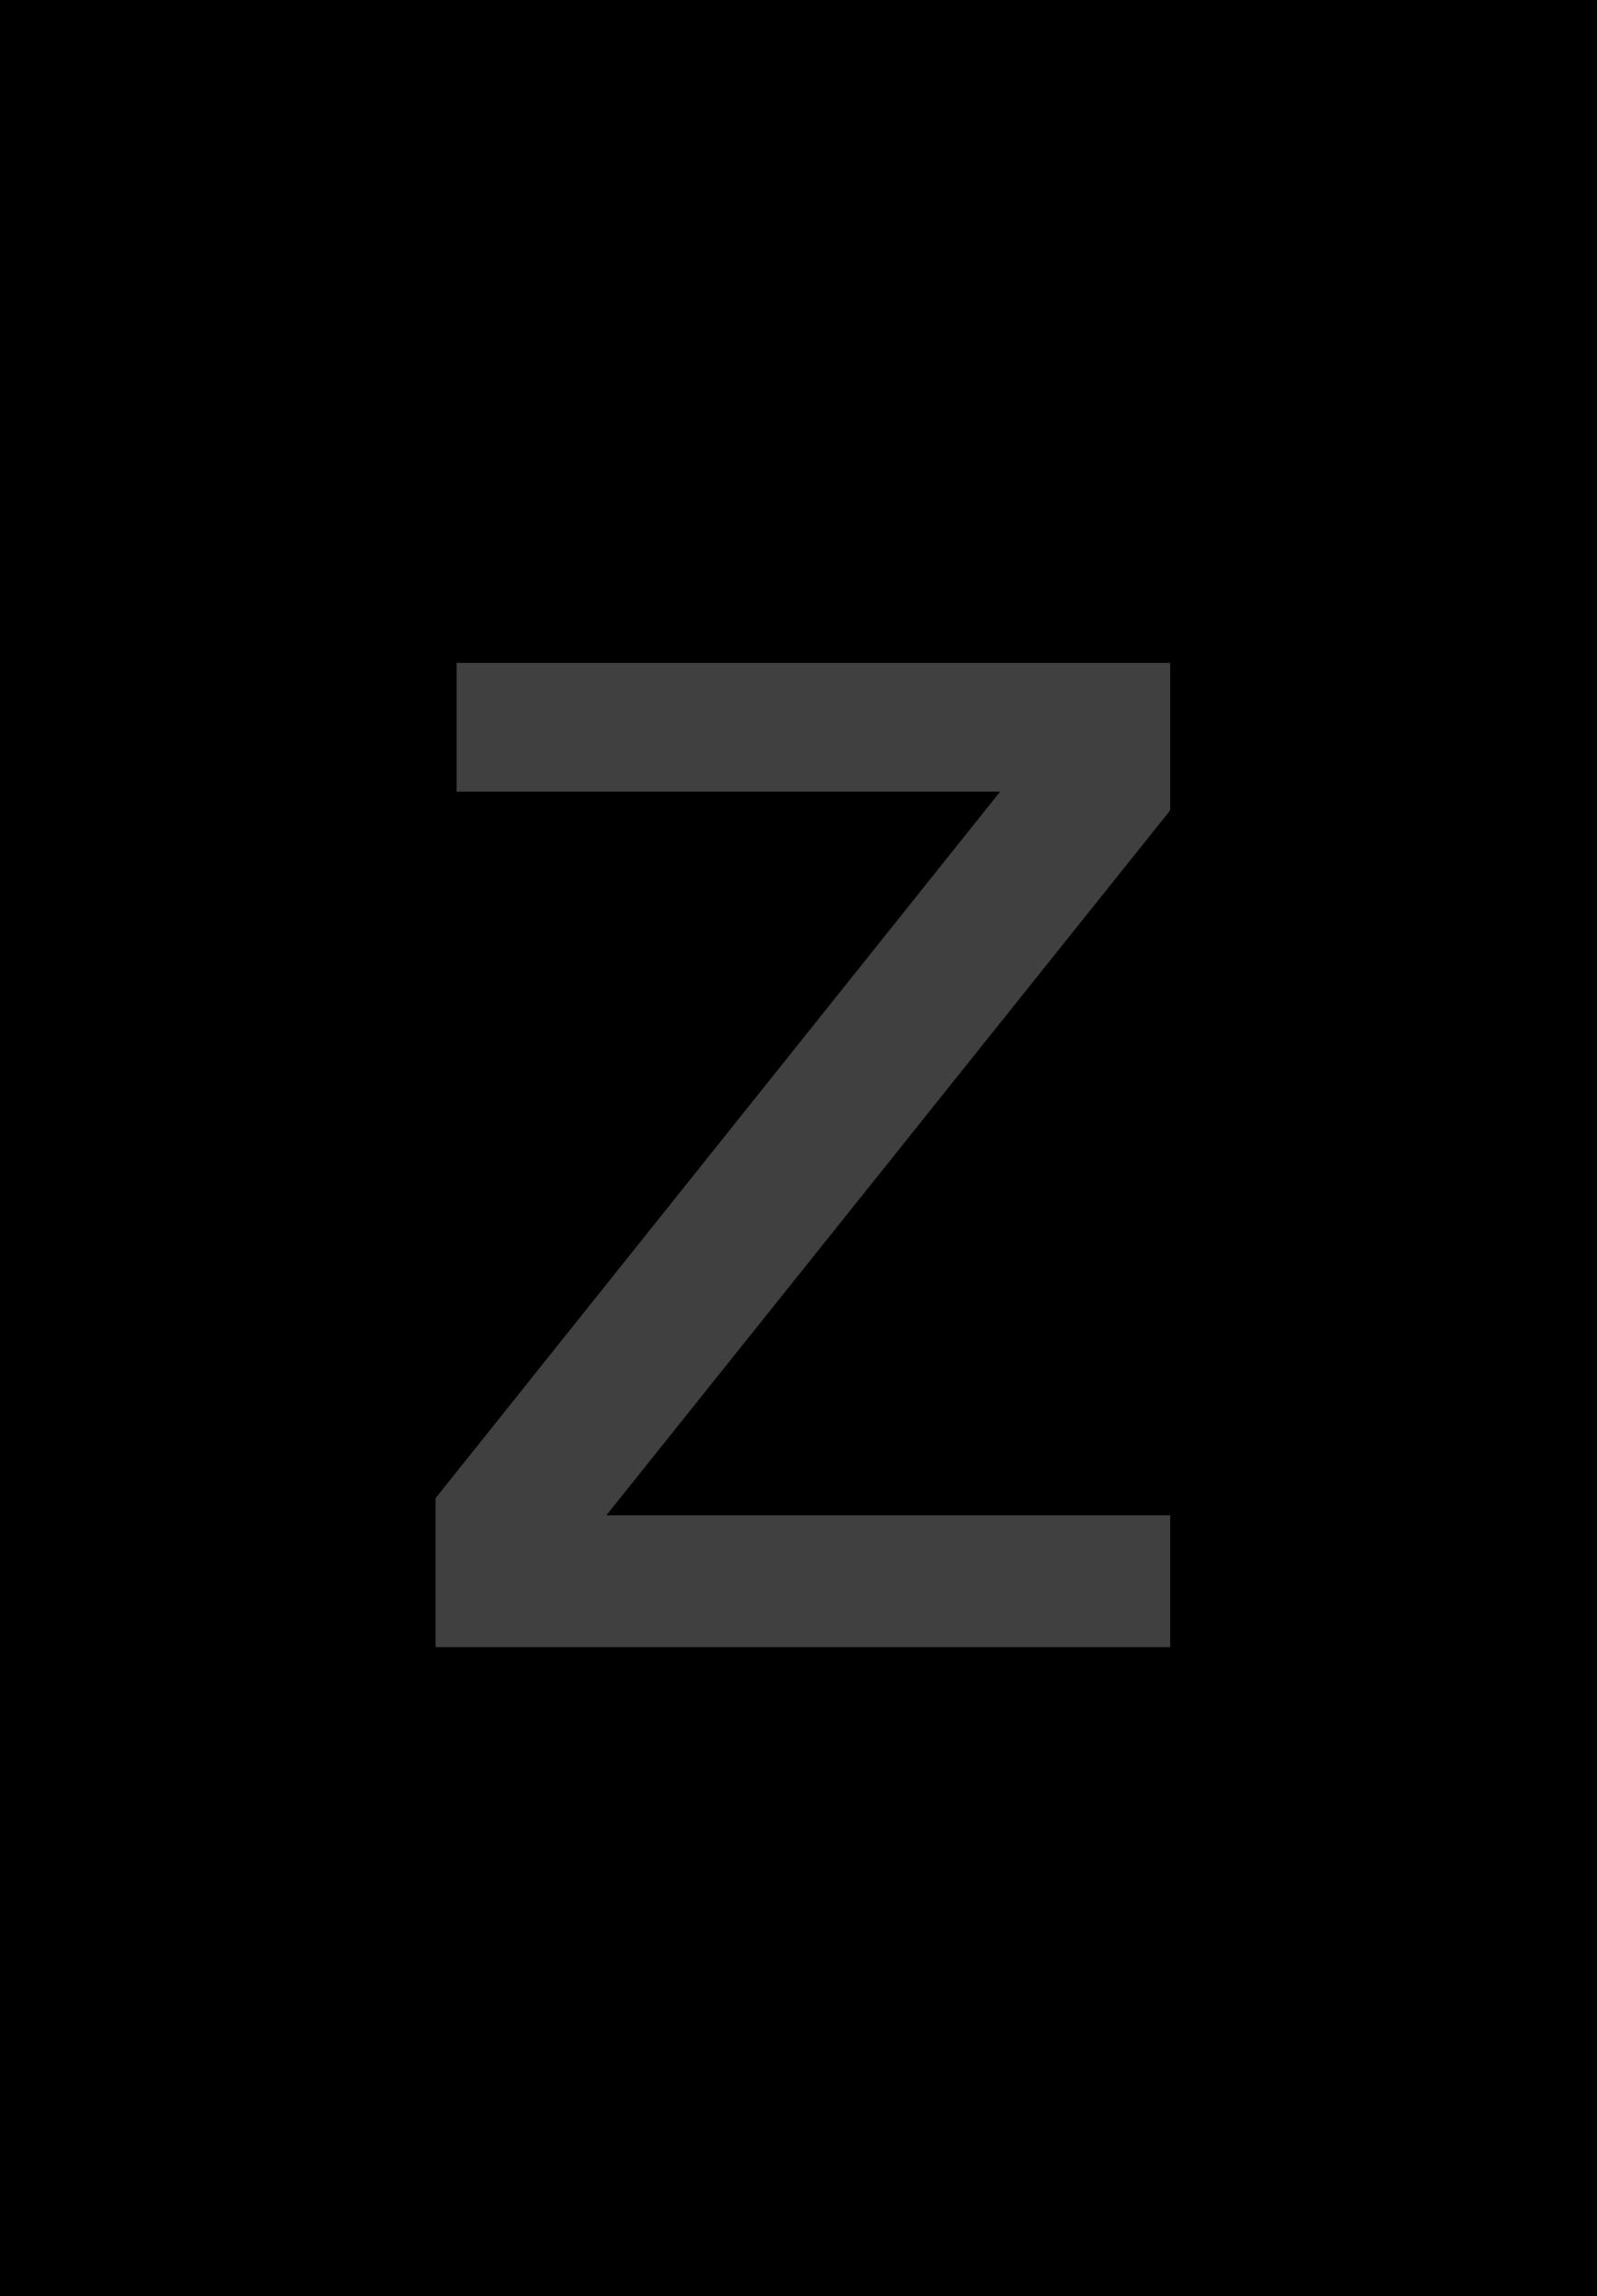
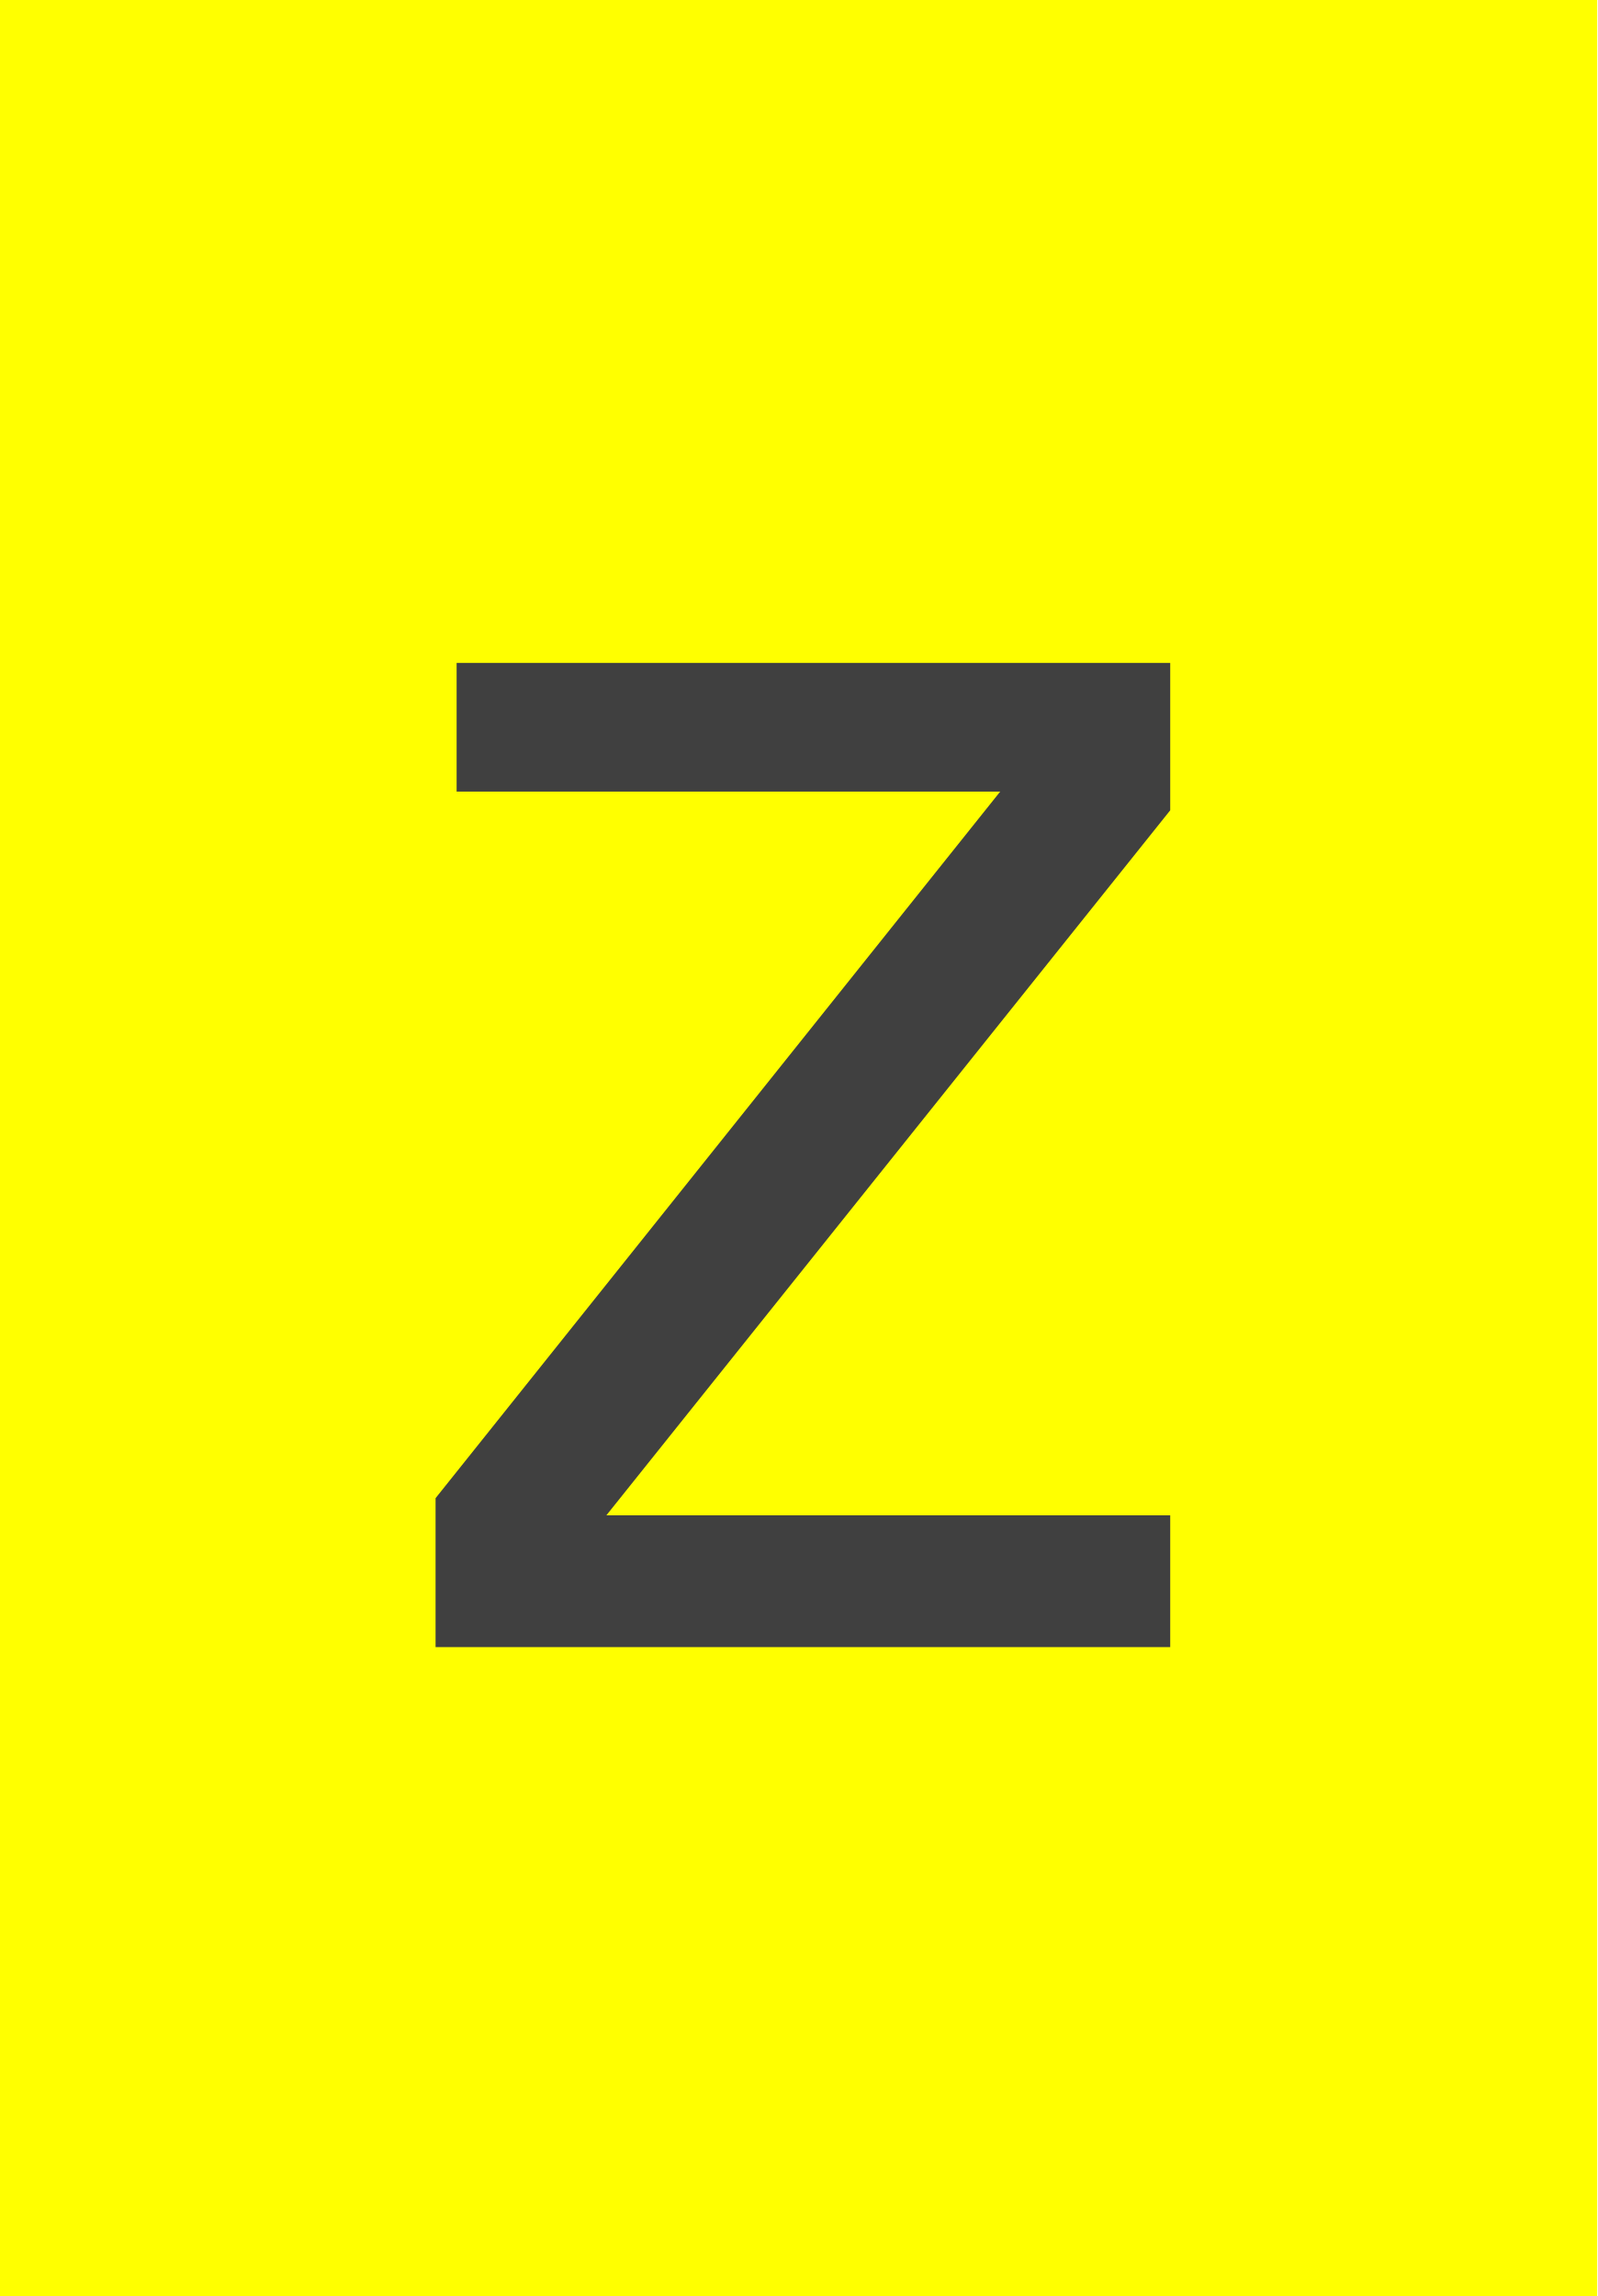
<svg xmlns="http://www.w3.org/2000/svg" width="32" height="46" viewBox="0 0 32 46">
-   <rect width="32" height="46" fill="#000000" />
+   <rect width="32" height="46" fill="#FFFF00" />
  <text x="16" y="33" font-family="Consolas,'DejaVu Sans Mono',Menlo,monospace" font-size="36" fill="#404040" text-anchor="middle">z</text>
</svg>
